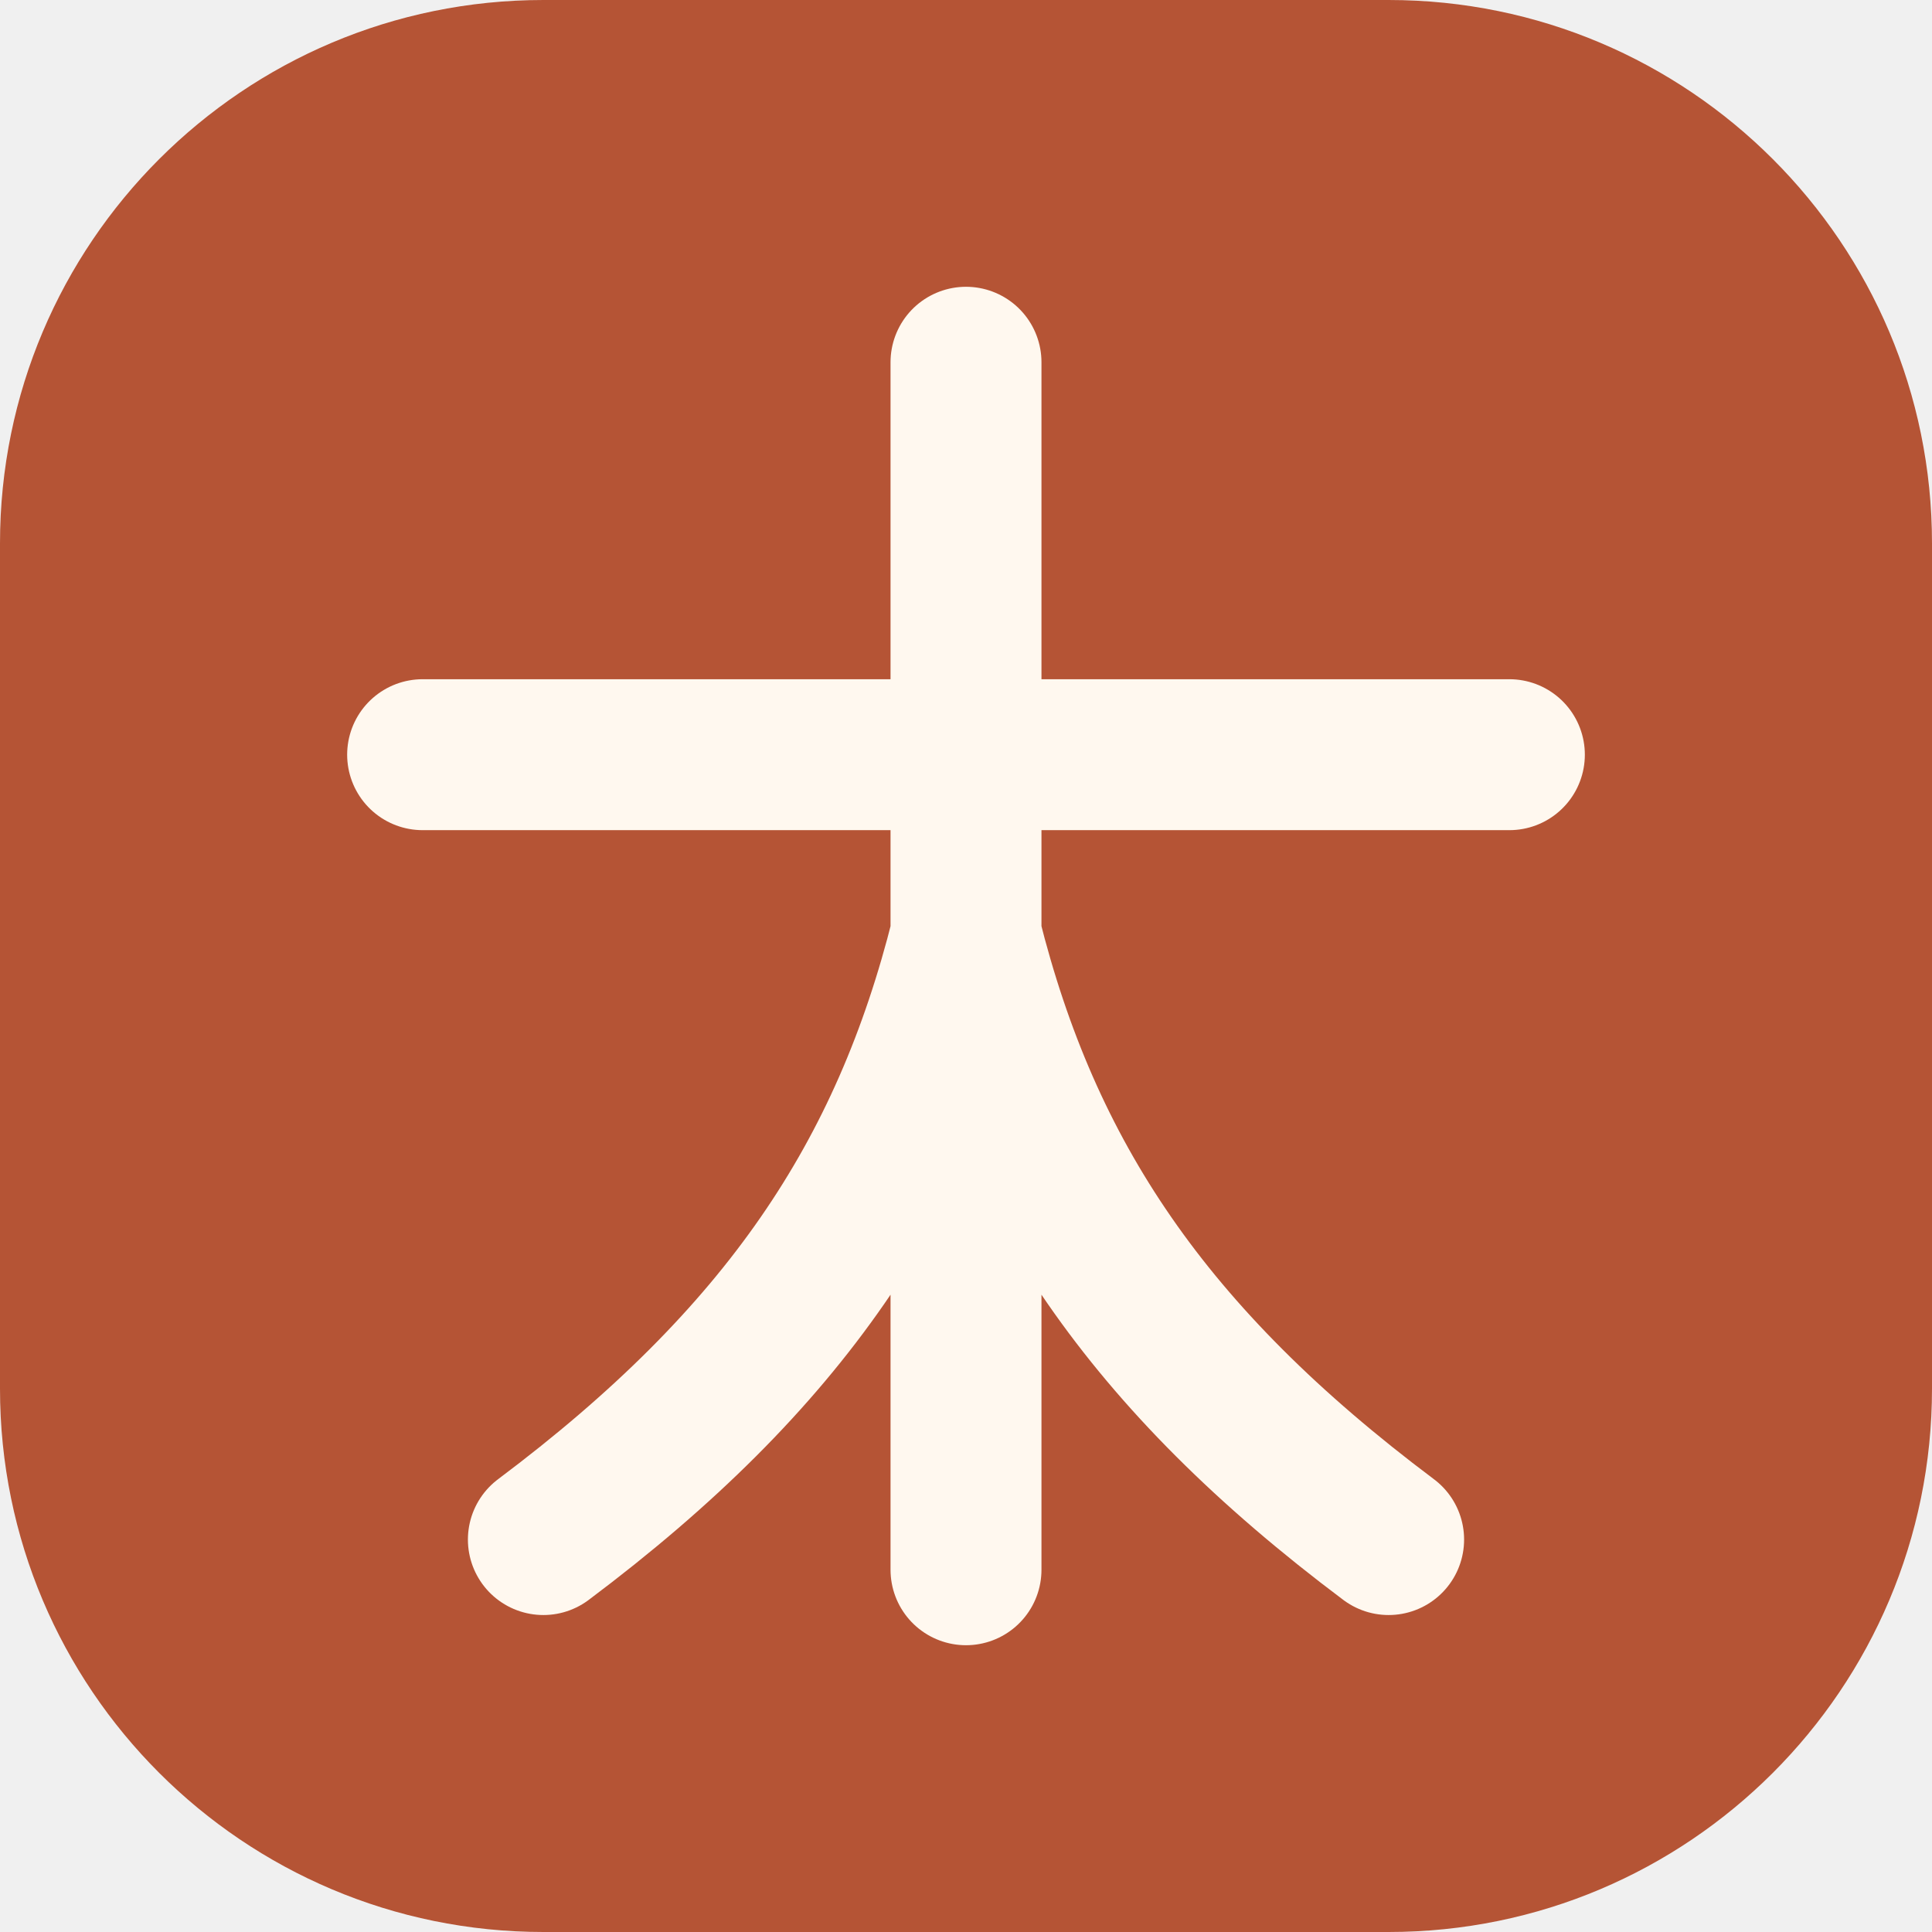
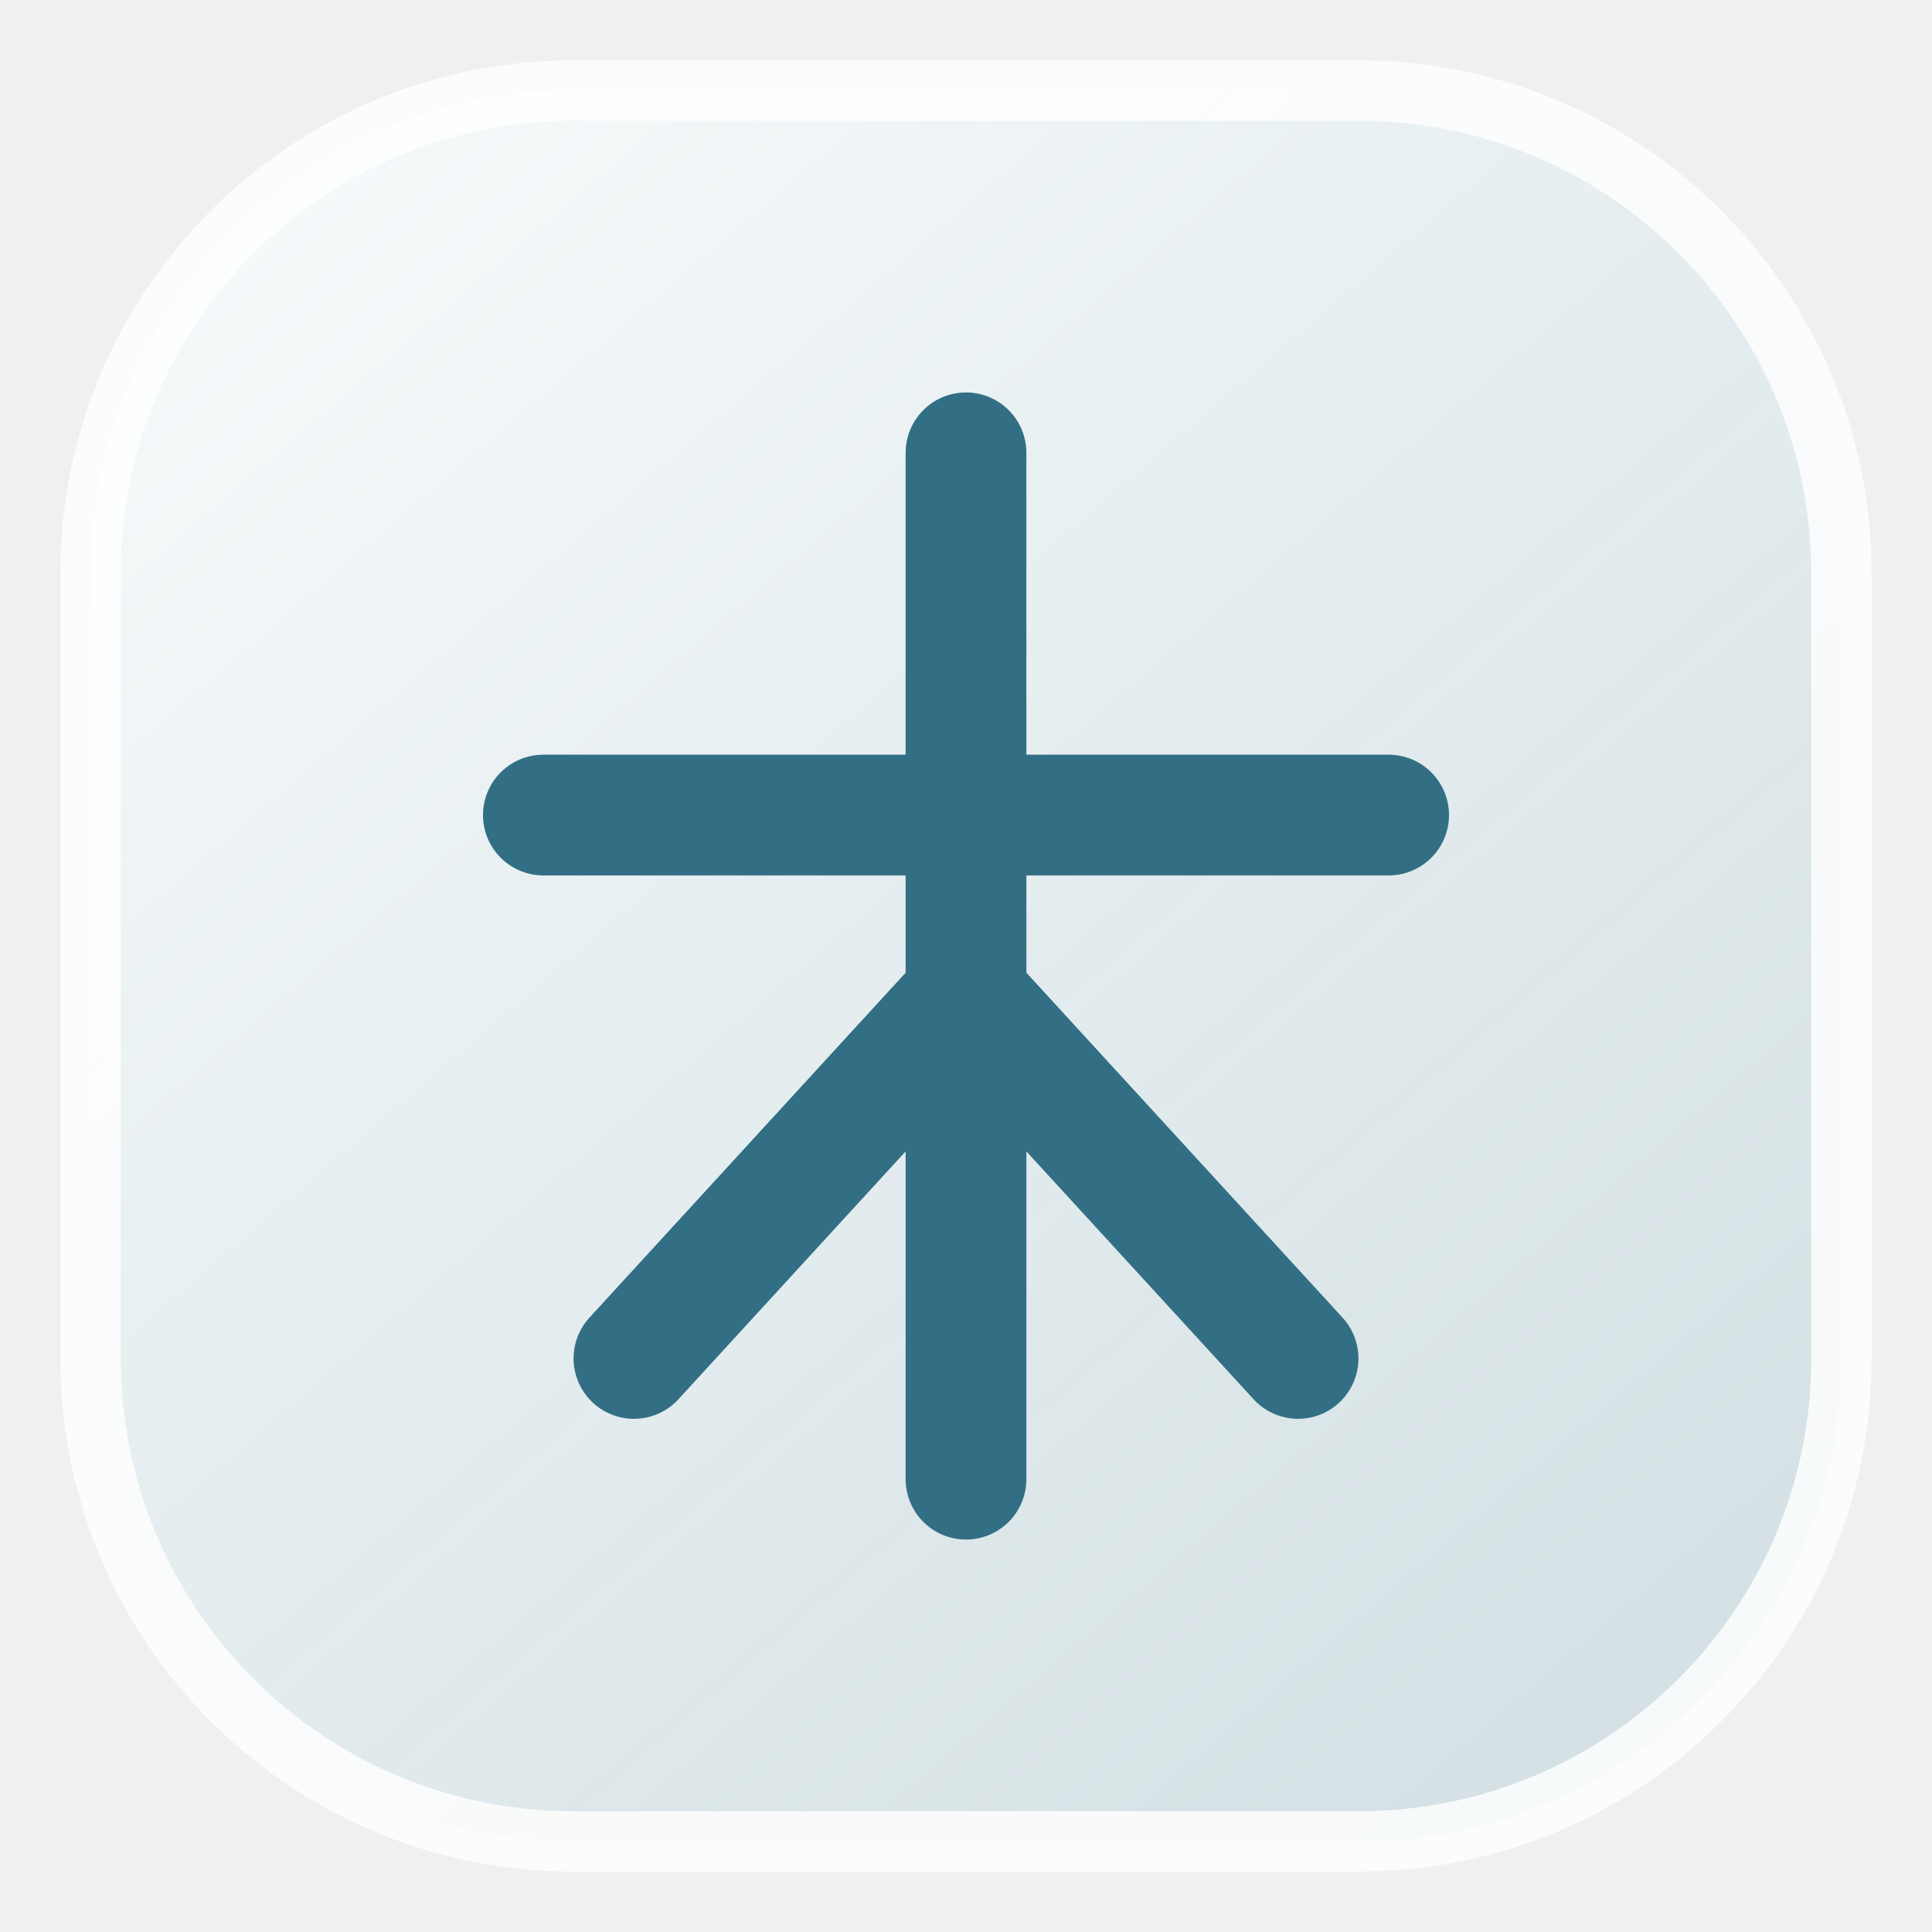
<svg xmlns="http://www.w3.org/2000/svg" viewBox="0 0 64 64">
-   <rect width="64" height="64" rx="18" fill="#b55435" />
-   <path d="M14 25h36M32 12v40M18 51c8-6 12-12 14-20M46 51c-8-6-12-12-14-20" fill="none" stroke="#fff8ef" stroke-width="5" stroke-linecap="round" stroke-linejoin="round" />
+   <defs>
+     <linearGradient id="surface" x1="8" y1="4" x2="56" y2="60" gradientUnits="userSpaceOnUse">
+       <stop stop-color="#F7FBFC" stop-opacity=".96" />
+       <stop offset="1" stop-color="#CFDDE1" stop-opacity=".9" />
+     </linearGradient>
+   </defs>
+   <rect x="3" y="3" width="58" height="58" rx="16" fill="url(#surface)" stroke="#FFFFFF" stroke-opacity=".82" stroke-width="2" />
+   <path d="M32 15v34M18 27h28M21 45l11-12 11 12" fill="none" stroke="#326F84" stroke-width="4" stroke-linecap="round" stroke-linejoin="round" />
</svg>
